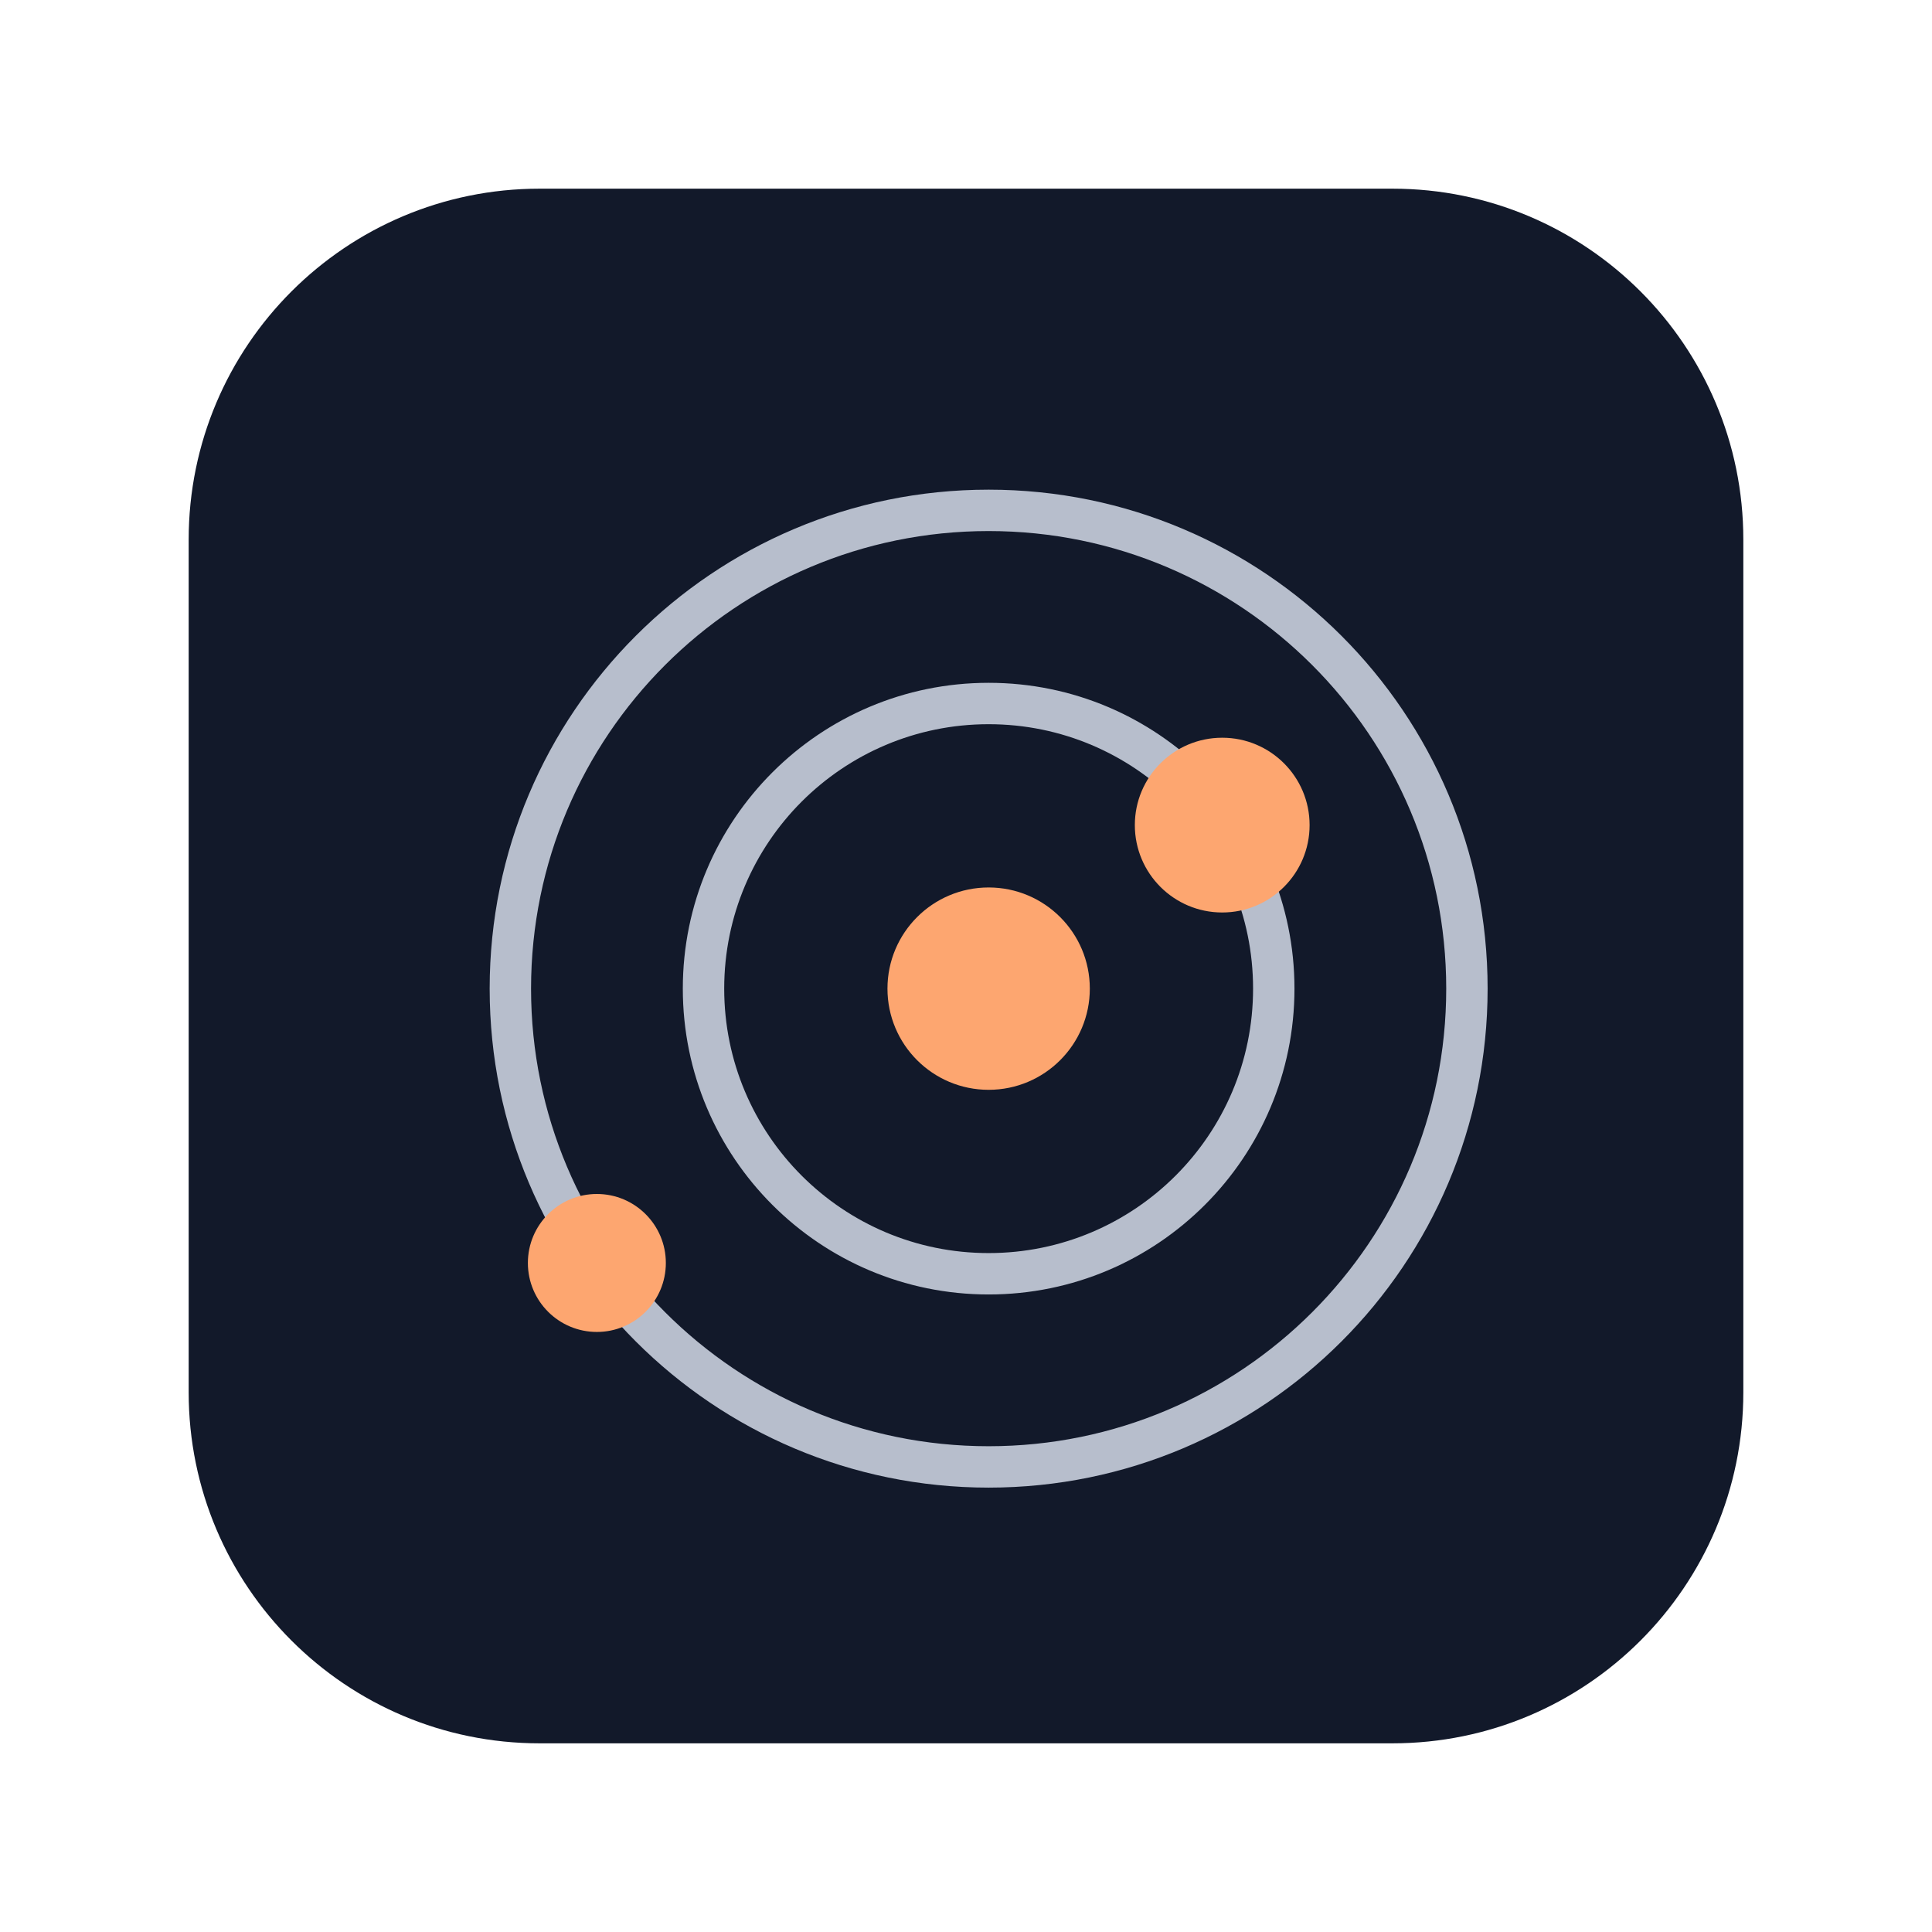
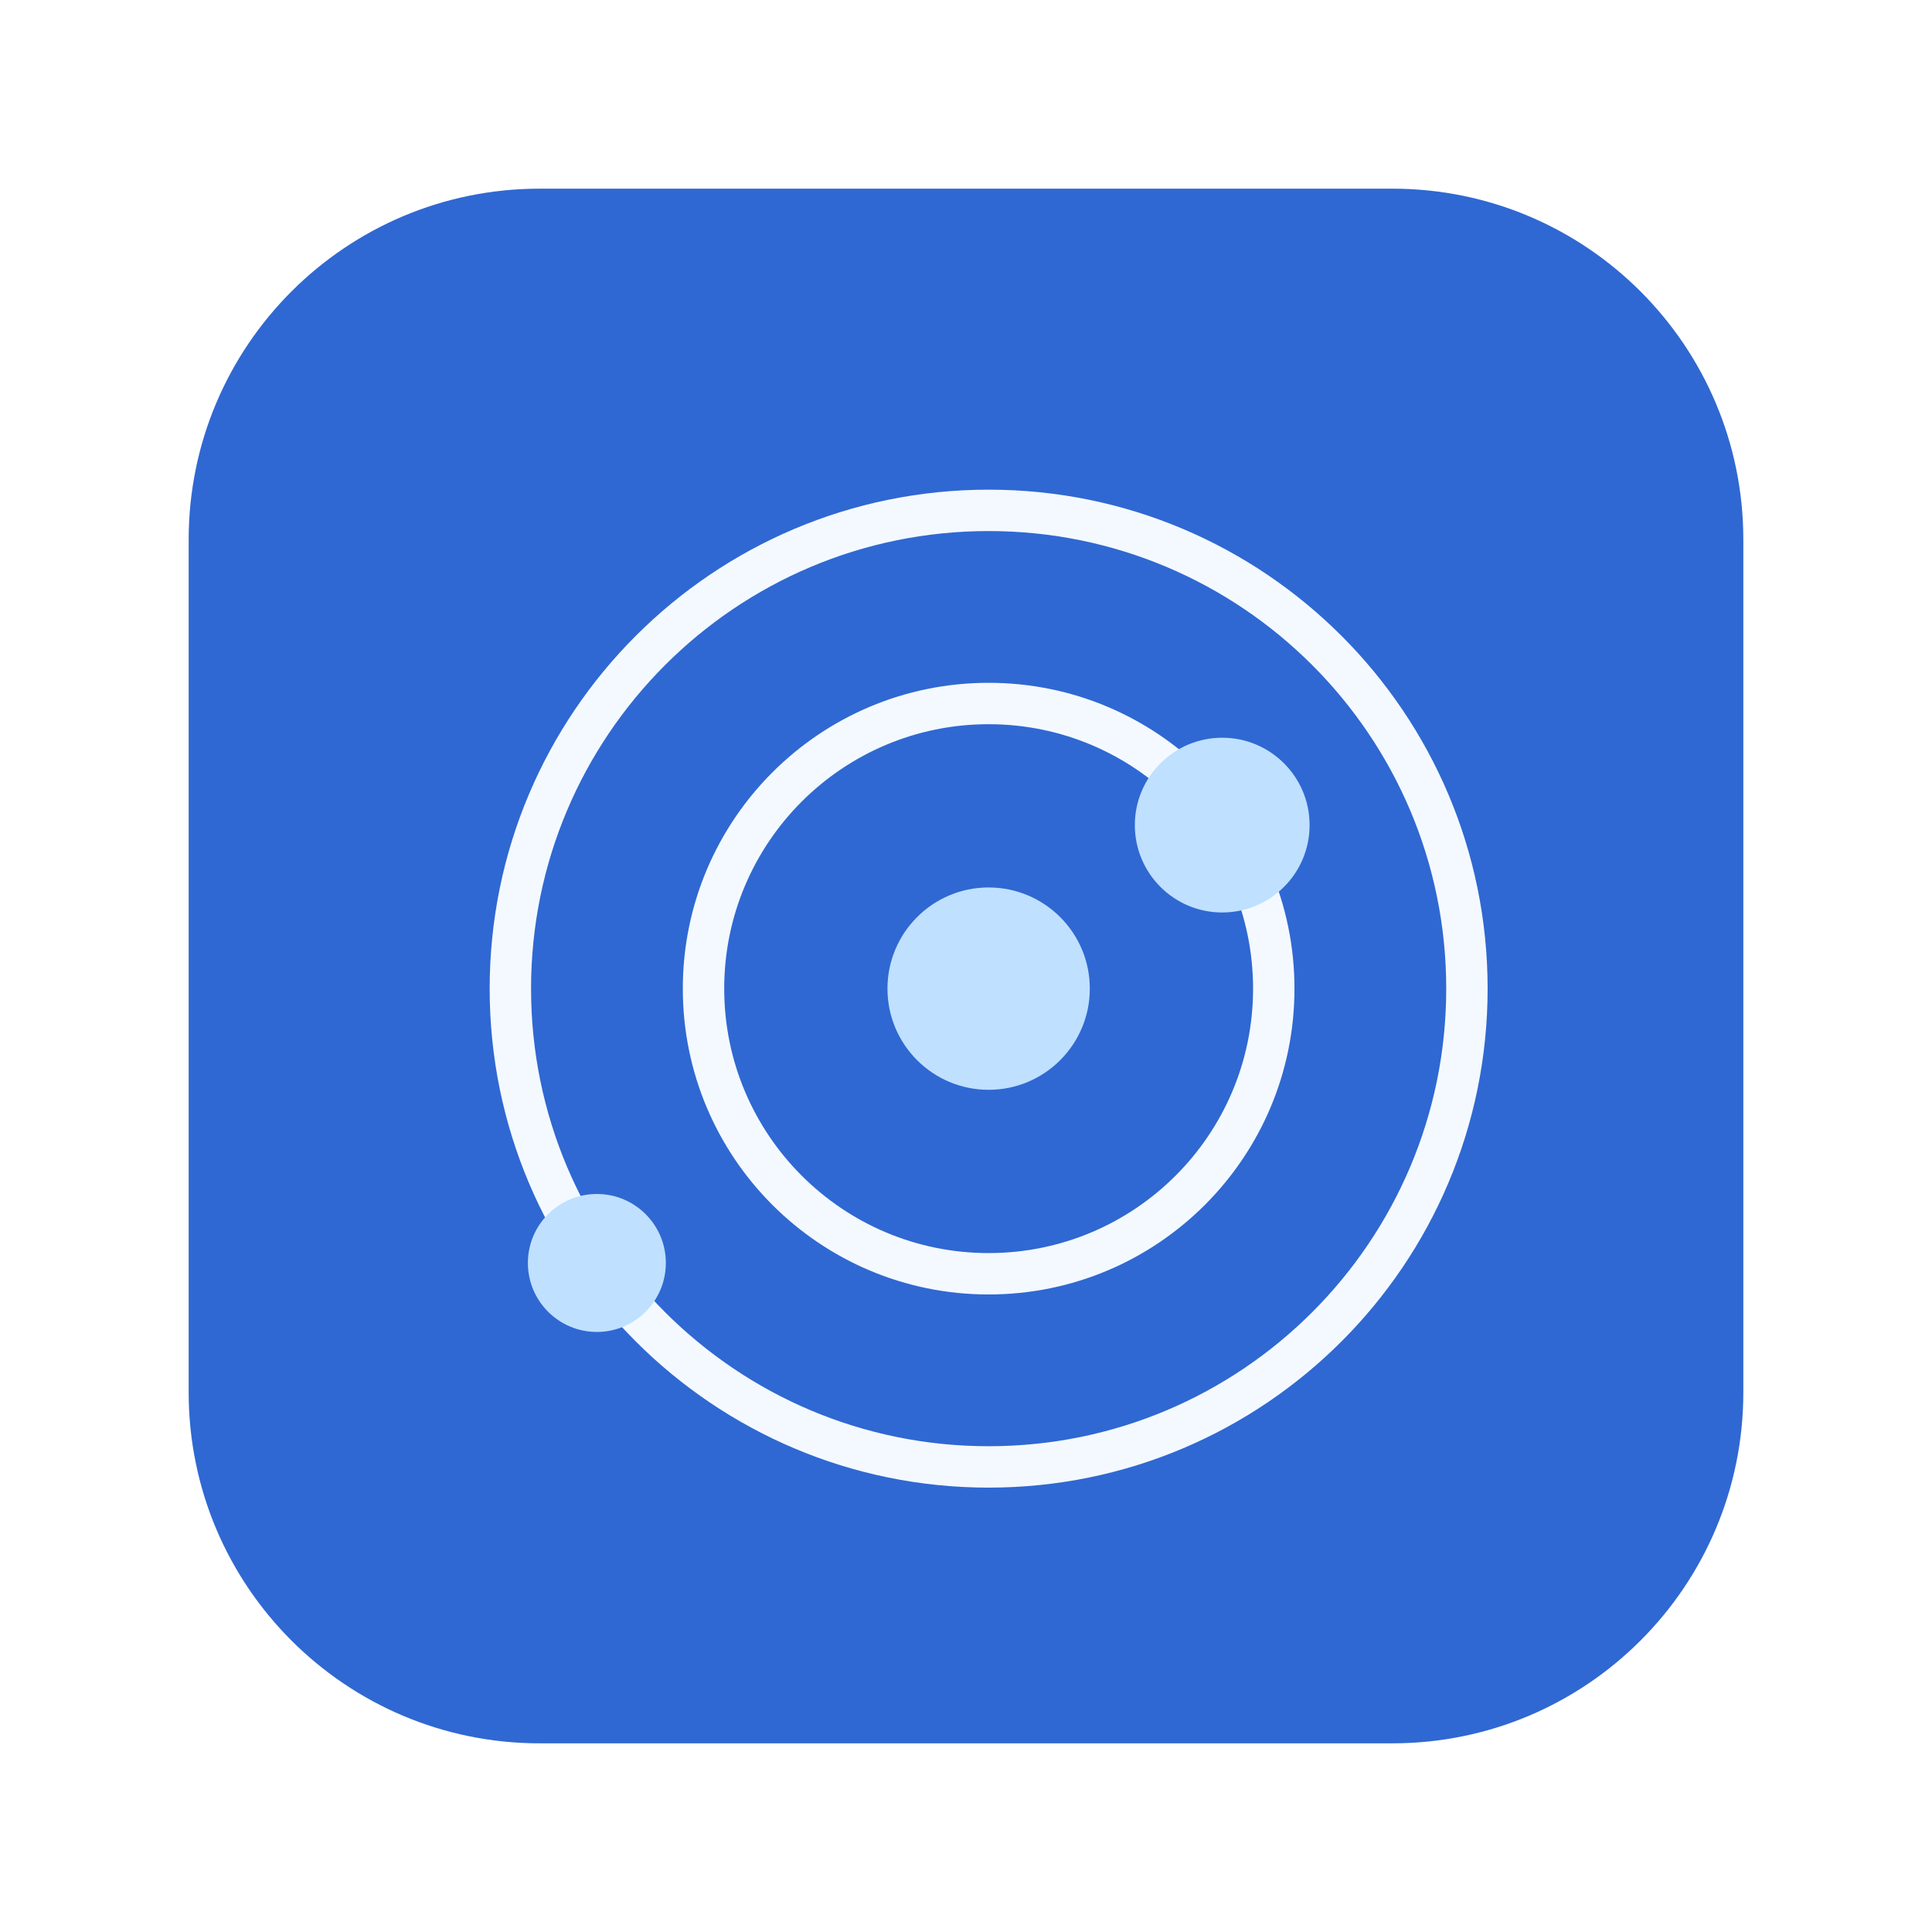
<svg xmlns="http://www.w3.org/2000/svg" viewBox="0 0 1024 1024" width="1024" height="1024">
-   <rect x="100" y="100" width="824" height="824" rx="186" fill="#12192a" />
+   <rect x="100" y="100" width="824" height="824" rx="186" fill="#2f68d2" />
  <g transform="translate(212 212) scale(2.4375)">
-     <path fill="#b7becc" d="M19.50 128.00a108.5 108.5 0 1 1 217.0 0a108.5 108.5 0 1 1 -217.0 0zM28.50 128.00a99.5 99.5 0 1 0 199.0 0a99.5 99.5 0 1 0 -199.0 0zM61.50 128.00a66.5 66.5 0 1 1 133.0 0a66.5 66.5 0 1 1 -133.0 0zM70.50 128.00a57.5 57.5 0 1 0 115.0 0a57.5 57.5 0 1 0 -115.0 0z" />
-     <path fill="#fda670" d="M159.79 92.44a19 19 0 1 1 38 0a19 19 0 1 1 -38 0zM27.81 187.65a15 15 0 1 1 30 0a15 15 0 1 1 -30 0zM106.00 128.00a22 22 0 1 1 44 0a22 22 0 1 1 -44 0z" />
+     <path fill="#f4f9ff" d="M19.50 128.00a108.5 108.5 0 1 1 217.0 0a108.5 108.5 0 1 1 -217.0 0zM28.50 128.00a99.5 99.5 0 1 0 199.0 0a99.5 99.5 0 1 0 -199.0 0zM61.50 128.00a66.5 66.5 0 1 1 133.0 0a66.5 66.5 0 1 1 -133.0 0zM70.50 128.00a57.5 57.5 0 1 0 115.0 0a57.5 57.5 0 1 0 -115.0 0z" />
+     <path fill="#bfe0ff" d="M159.79 92.44a19 19 0 1 1 38 0a19 19 0 1 1 -38 0zM27.81 187.65a15 15 0 1 1 30 0a15 15 0 1 1 -30 0zM106.00 128.00a22 22 0 1 1 44 0a22 22 0 1 1 -44 0z" />
  </g>
</svg>
